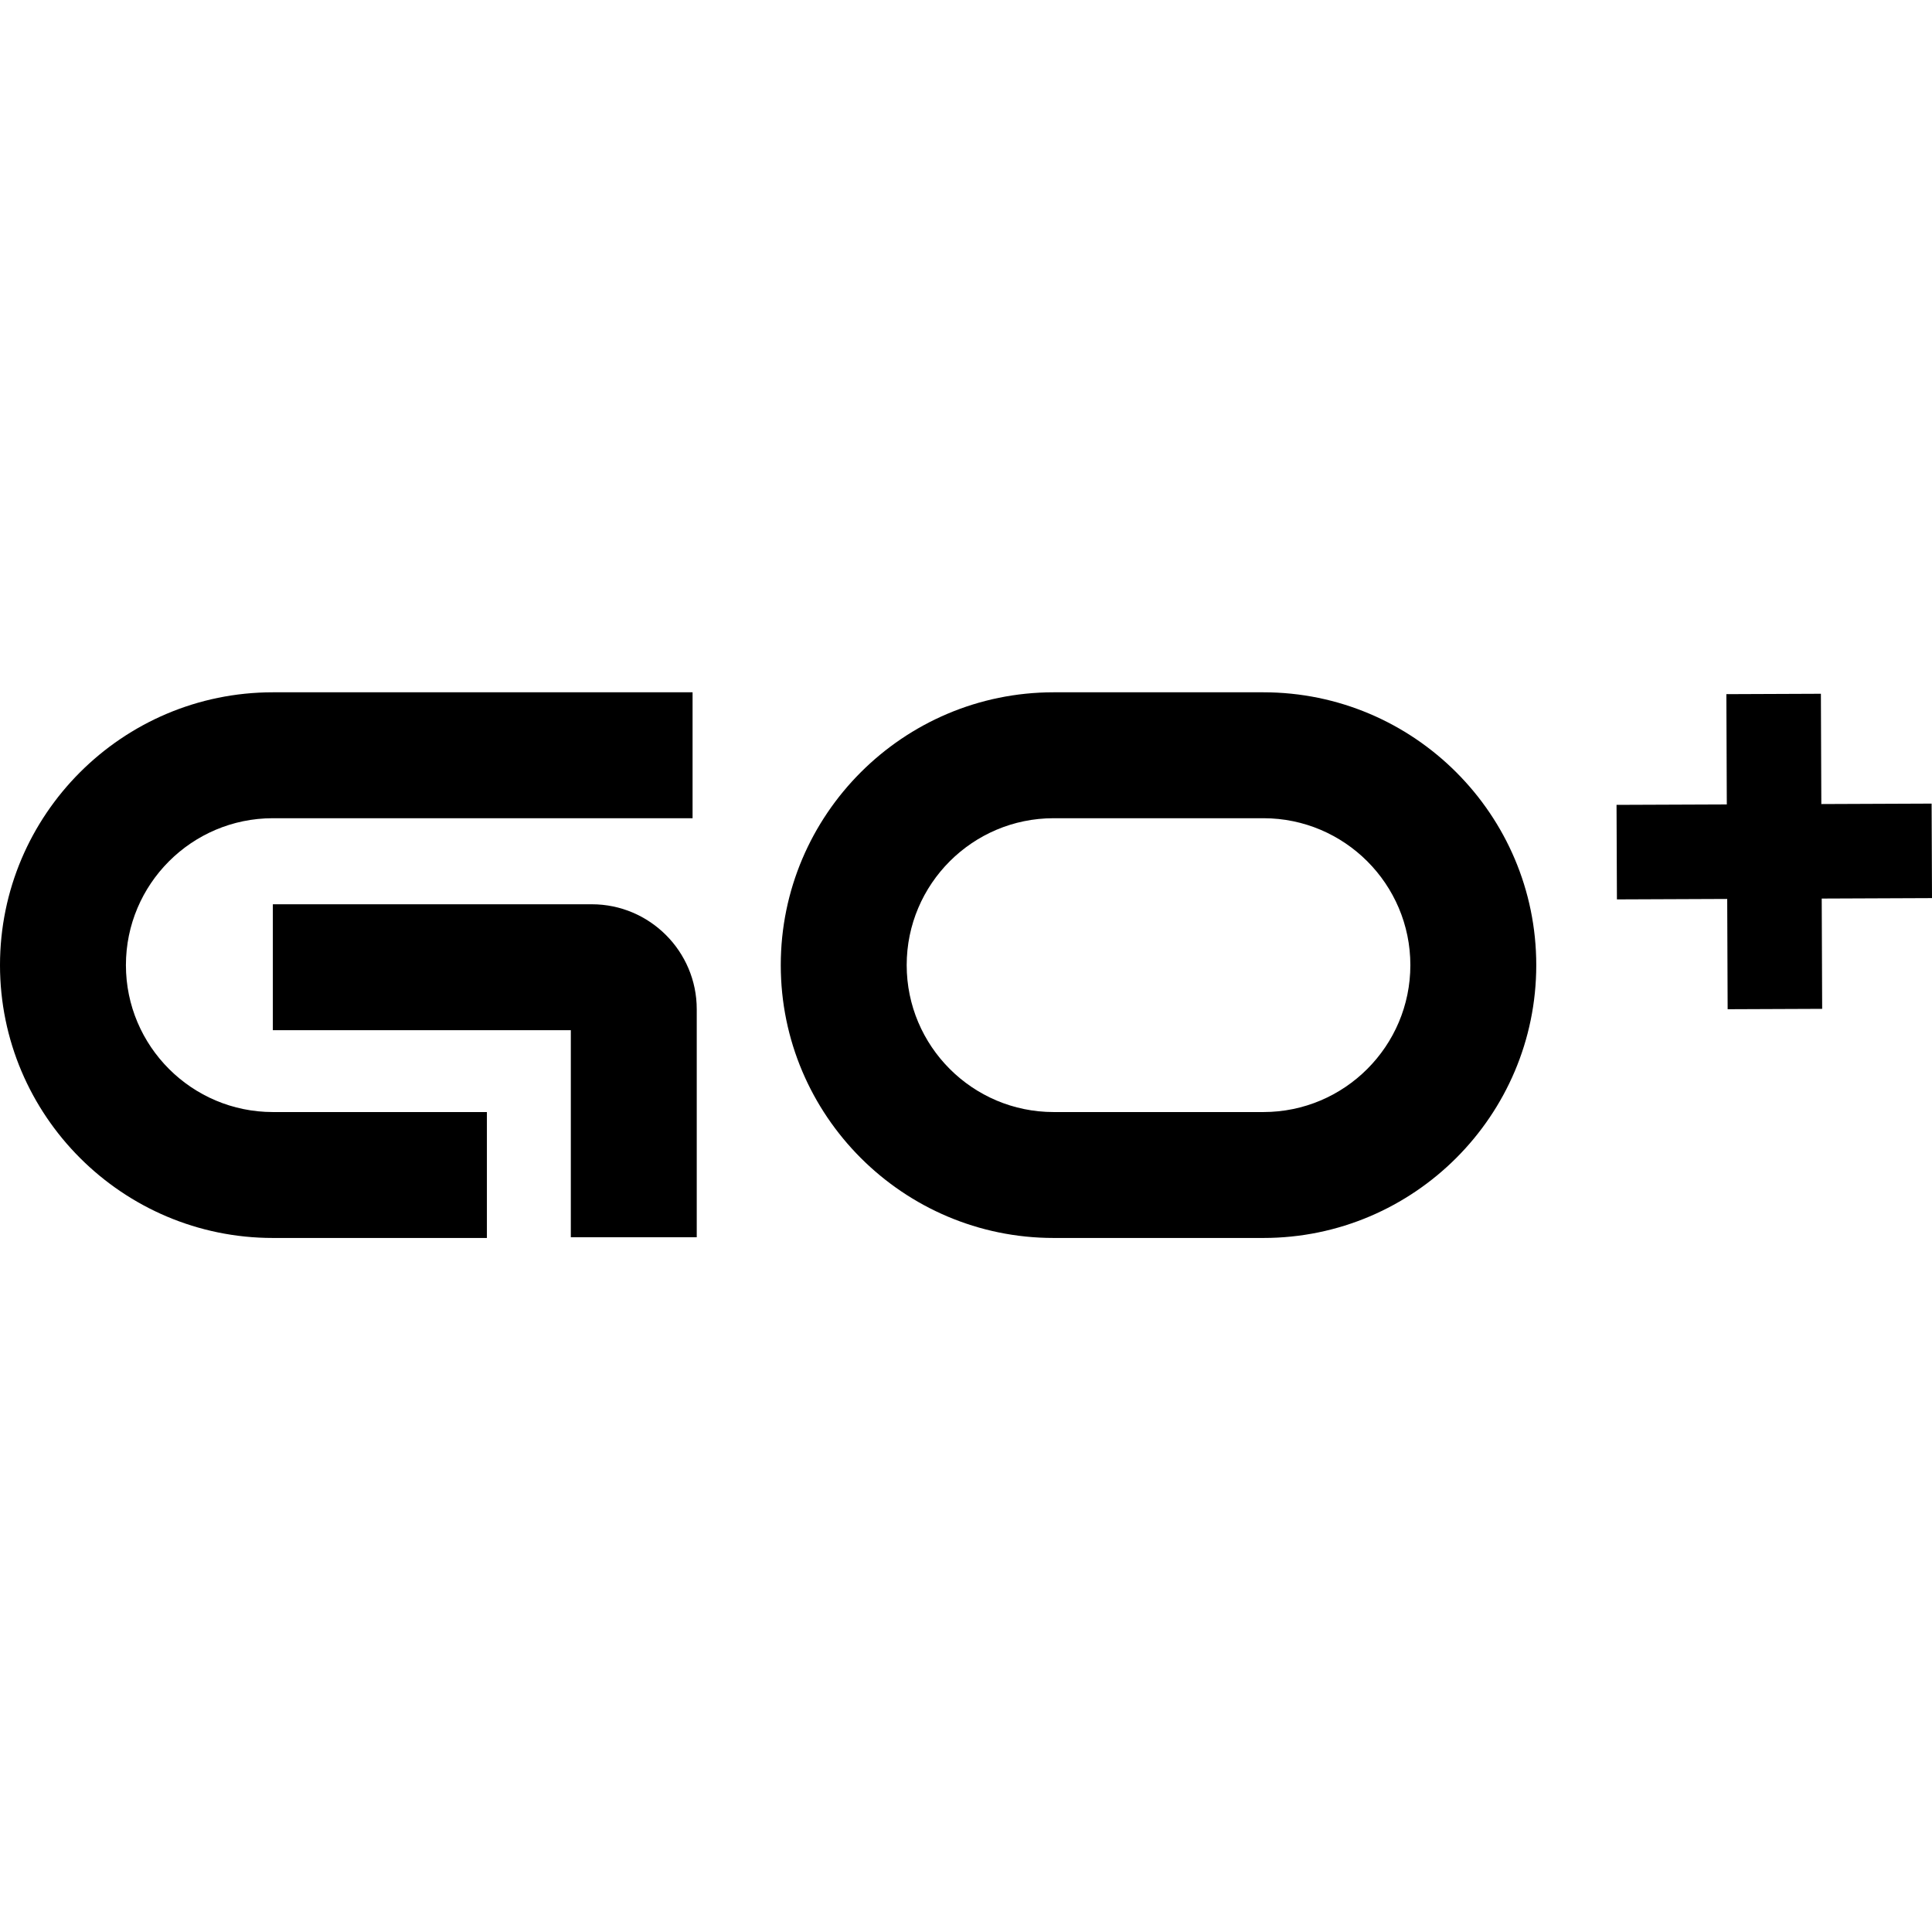
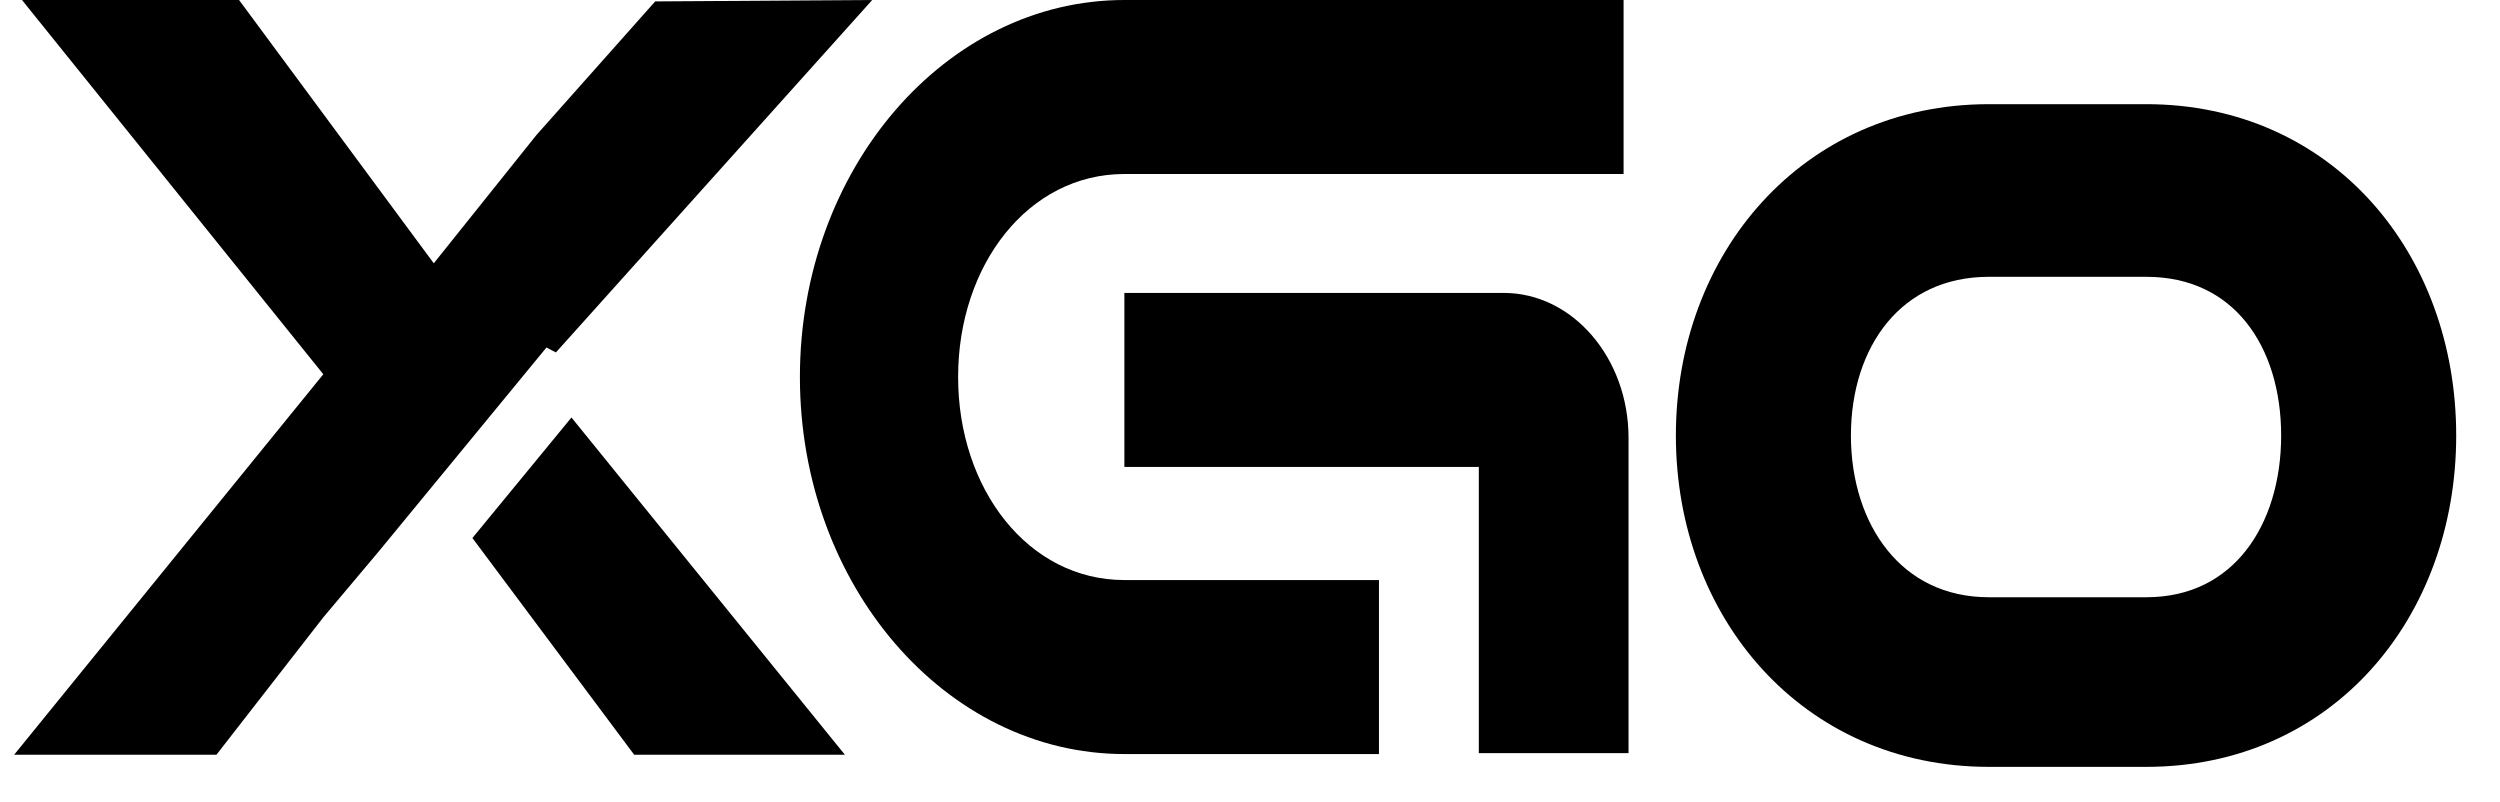
- <svg xmlns="http://www.w3.org/2000/svg" width="120" height="120" viewBox="0 0 120 120">
-   <g transform="translate(0, 43)">
-     <path d="M43.017,0 L43.017,7.821 L16.947,7.821 C11.915,7.821 7.821,11.915 7.821,16.946 C7.821,21.977 11.915,26.071 16.947,26.071 L30.242,26.071 L30.242,33.892 L16.947,33.892 C7.602,33.892 0,26.289 0,16.945 C0,7.602 7.602,0 16.947,0 L43.017,0 Z M78.475,2.84217094e-14 C87.82,2.84217094e-14 95.42,7.602 95.42,16.945 C95.42,26.29 87.819,33.892 78.475,33.892 L65.44,33.892 C56.096,33.892 48.495,26.289 48.495,16.945 C48.495,7.602 56.096,2.84217094e-14 65.44,2.84217094e-14 L78.475,2.84217094e-14 Z M36.759,13.166 C40.352,13.166 43.276,16.09 43.276,19.684 L43.276,33.849 L35.455,33.849 L35.455,20.987 L16.947,20.987 L16.947,13.166 L36.759,13.166 Z M78.475,7.821 L65.44,7.821 C60.408,7.821 56.316,11.915 56.316,16.945 C56.316,21.977 60.409,26.071 65.44,26.071 L78.475,26.071 C83.507,26.071 87.6,21.977 87.6,16.945 C87.6,11.915 83.507,7.821 78.475,7.821 Z M113.099,0.091 L113.126,6.941 L119.976,6.913 L120,12.783 L113.15,12.811 L113.178,19.661 L107.307,19.685 L107.28,12.835 L100.43,12.863 L100.406,6.992 L107.255,6.965 L107.228,0.115 L113.099,0.091 Z" />
-   </g>
+ <svg xmlns="http://www.w3.org/2000/svg" width="53" height="17" viewBox="0 0 53 17" fill="none">
+   <path d="M9.196 5.582L11.372 2.863L13.89 0.03L18.491 0L11.785 7.472L11.585 7.367L8.034 11.685L6.854 13.088L4.589 16H0.3L6.854 7.934L0.466 0H5.068L9.196 5.582ZM17.911 16H13.444L10.015 11.406L12.115 8.851L17.911 16Z" fill="black" />
+   <path fill-rule="evenodd" clip-rule="evenodd" d="M23.837 0C20.044 0 16.958 3.586 16.958 7.993C16.958 12.4 20.044 15.986 23.837 15.986H29.234V12.297H23.837C21.795 12.297 20.312 10.366 20.312 7.993C20.312 5.62 21.795 3.689 23.837 3.689H34.42V0H23.837ZM31.351 9.899V15.966H34.525V9.284C34.525 7.589 33.338 6.21 31.88 6.21H23.837V9.899H31.351Z" fill="black" />
+   <path fill-rule="evenodd" clip-rule="evenodd" d="M42.164 2.48C38.379 2.48 35.8 5.51 35.8 9.233C35.8 12.957 38.379 15.986 42.164 15.986H45.5C49.286 15.986 51.8 12.957 51.8 9.233C51.8 5.51 49.286 2.48 45.5 2.48H42.164ZM42.164 12.933C40.126 12.933 38.968 11.238 38.968 9.233C38.968 7.228 40.126 5.597 42.164 5.597H45.501C47.539 5.597 48.632 7.228 48.632 9.233C48.632 11.238 47.539 12.933 45.501 12.933H42.164Z" fill="black" stroke="black" stroke-width="0.543" />
</svg>
